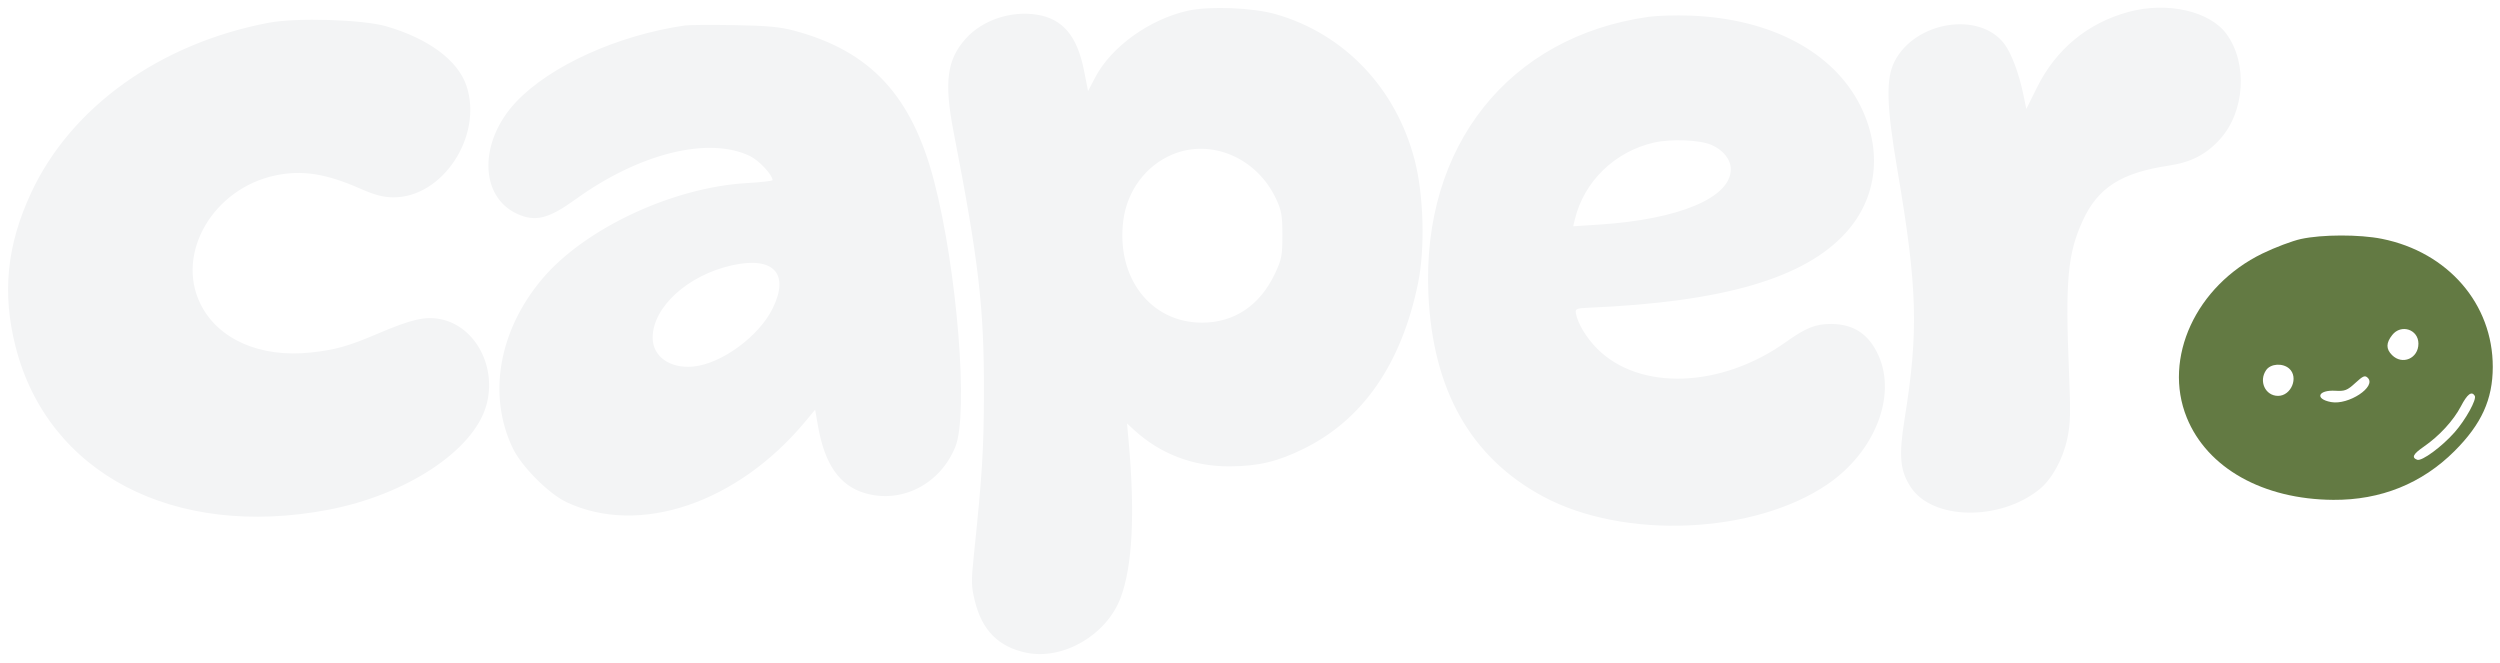
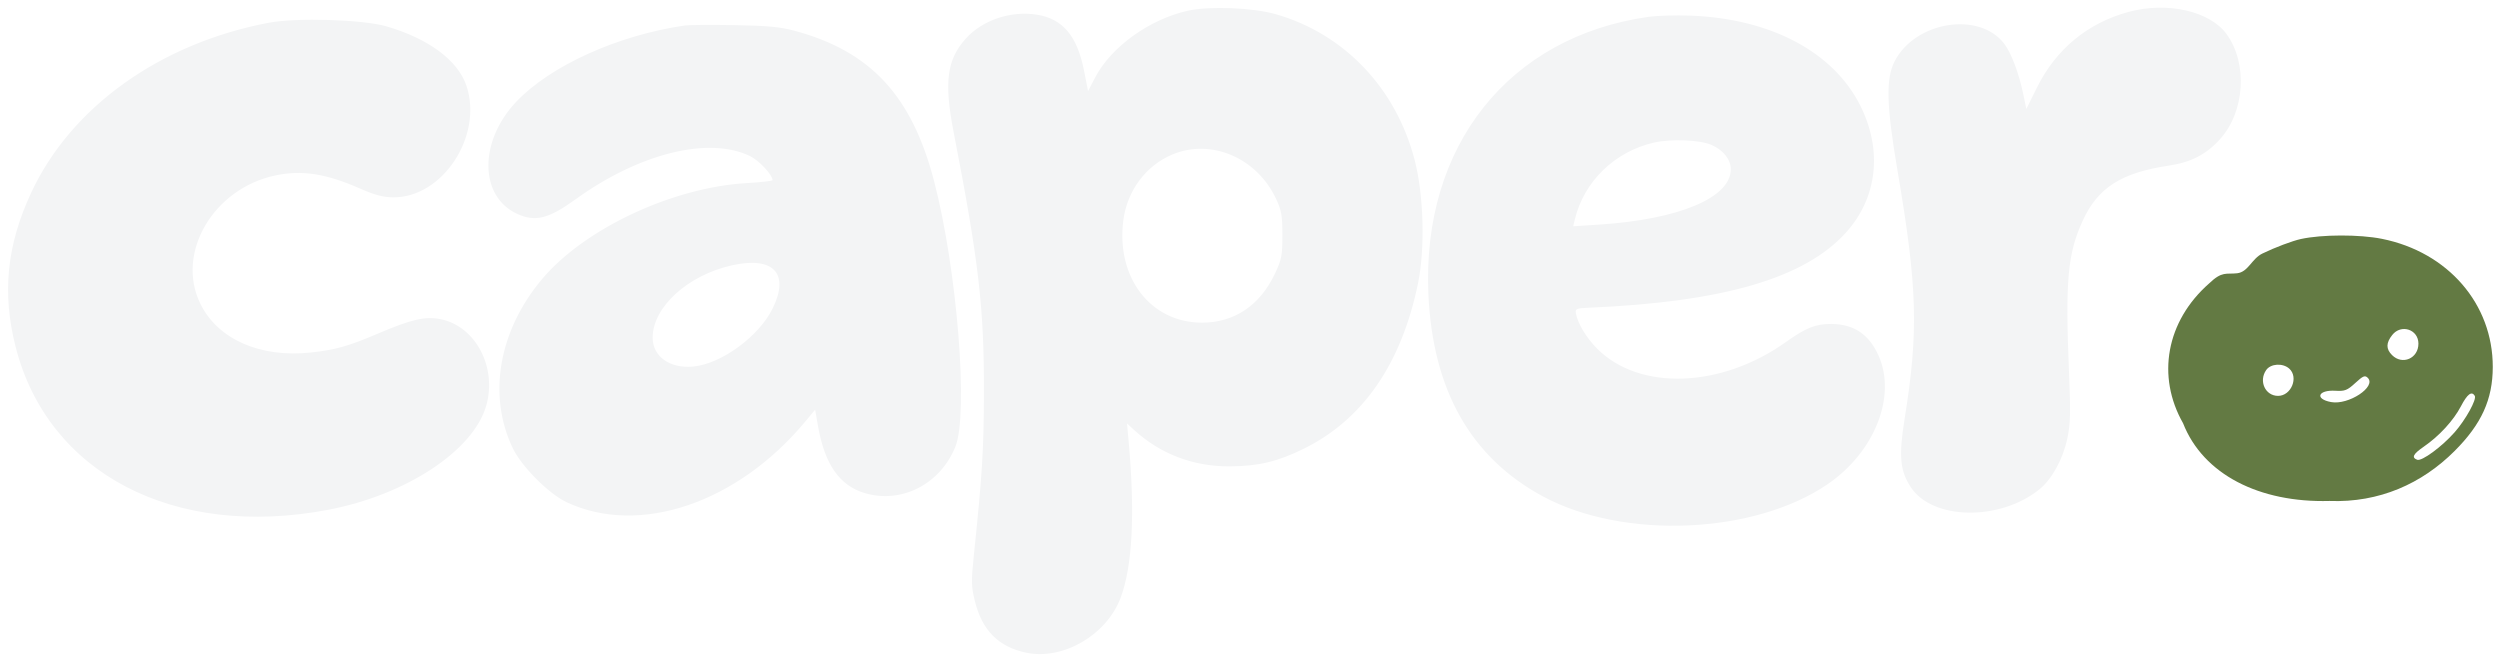
<svg xmlns="http://www.w3.org/2000/svg" viewBox="20 17 1042 276" role="img" aria-label="Caper">
  <path fill="#f3f4f5" fill-rule="evenodd" d="M 515 21.490 C 499.055 25.074, 483.113 36.561, 476.497 49.233 L 473.503 54.967 471.827 46.450 C 468.976 31.963, 462.953 24.821, 452.151 23.113 C 441.321 21.401, 429.520 25.361, 422.589 33.033 C 414.668 41.801, 413.427 51.229, 417.461 72 C 427.990 126.211, 430.199 145.262, 430.103 181 C 430.040 204.489, 429.389 214.925, 425.887 248.583 C 424.768 259.338, 424.817 261.422, 426.331 267.557 C 429.342 279.760, 436.222 286.659, 447.771 289.056 C 463.069 292.232, 481.178 281.711, 487.035 266.247 C 492.029 253.060, 493.149 231.042, 490.380 200.500 L 489.745 193.500 492.623 196.147 C 503.541 206.193, 517.331 211.461, 532.500 211.380 C 544.512 211.316, 552.534 209.402, 563.500 203.984 C 588.139 191.810, 604.151 168.579, 611.048 135 C 614.023 120.516, 613.410 98.267, 609.634 83.709 C 601.869 53.772, 580.342 31.142, 551.829 22.943 C 542.176 20.167, 524.066 19.453, 515 21.490 M 907.202 21.958 C 890.163 26.571, 876.926 37.493, 869.016 53.465 L 864.576 62.430 863.345 56.465 C 861.512 47.578, 858.333 39.125, 855.358 35.224 C 844.977 21.615, 818.356 25.850, 809.714 42.487 C 805.965 49.705, 806.247 60.893, 810.861 88 C 819.205 137.019, 819.718 155.003, 813.818 191.728 C 811.348 207.107, 811.921 213.260, 816.462 220.122 C 825.487 233.759, 853.320 234.265, 869.866 221.091 C 875.137 216.894, 879.781 208.535, 881.626 199.922 C 882.966 193.665, 883.081 189.281, 882.358 172 C 880.764 133.921, 881.797 122.609, 888.116 108.899 C 894.418 95.228, 904.145 89.005, 923.824 86.056 C 933.250 84.644, 939.568 81.386, 945.347 74.959 C 955.662 63.486, 956.910 43.459, 948.071 31.256 C 941.092 21.623, 923.350 17.586, 907.202 21.958 M 707.208 24.001 C 648.874 32.226, 612.632 77.794, 615.350 139.500 C 617.116 179.615, 633.047 207.741, 663.176 223.941 C 696.878 242.061, 751.330 239.685, 781.831 218.763 C 801.330 205.388, 810.512 182.249, 803.031 165.338 C 799.052 156.342, 792.682 152.061, 783.218 152.022 C 776.769 151.995, 772.670 153.632, 764.381 159.548 C 737.416 178.789, 703.380 180.011, 685.739 162.371 C 681.166 157.797, 677.483 151.658, 676.819 147.500 C 676.536 145.726, 677.121 145.474, 682 145.269 C 738.236 142.903, 772.188 132.997, 789.403 113.930 C 802.480 99.446, 804.717 79.697, 795.393 61.058 C 784.157 38.600, 757.958 24.725, 724.500 23.512 C 718.450 23.293, 710.669 23.513, 707.208 24.001 M 132 26.483 C 86.634 35.104, 49.636 61.578, 32.993 97.327 C 22.831 119.157, 20.808 139.122, 26.493 161.500 C 39.906 214.299, 92.423 241.710, 156.752 229.490 C 189.200 223.326, 217.183 204.939, 222.629 186.203 C 227.275 170.224, 218.324 153.070, 203.771 150.060 C 197.303 148.723, 191.581 150.035, 177.335 156.122 C 165.291 161.267, 159.738 162.830, 149.608 163.924 C 128.401 166.216, 110.758 158.425, 103.484 143.557 C 93.155 122.444, 108.908 95.560, 134.799 90.115 C 145.852 87.790, 155.841 89.334, 169.994 95.557 C 176.225 98.297, 179.709 99.223, 183.904 99.254 C 204.460 99.408, 221.375 73.699, 214.445 52.835 C 210.911 42.195, 198.671 33.093, 181 27.965 C 171.202 25.122, 143.564 24.286, 132 26.483 M 305.500 27.615 C 277.534 31.657, 249.379 44.390, 235.160 59.424 C 219.568 75.910, 219.735 98.834, 235.500 106.110 C 243.075 109.606, 248.587 108.242, 259.905 100.069 C 286.483 80.875, 315.396 73.720, 332.641 82.068 C 336.362 83.869, 342 89.902, 342 92.082 C 342 92.422, 337.163 92.976, 331.250 93.314 C 300.374 95.076, 263.628 112.301, 245.956 133.296 C 227.838 154.819, 223.162 181.787, 233.729 203.814 C 237.394 211.454, 248.742 222.834, 256.176 226.324 C 286.486 240.554, 327.410 226.697, 355.703 192.625 L 359.751 187.750 360.918 194.451 C 363.727 210.581, 369.949 219.476, 380.587 222.568 C 395.883 227.015, 411.909 218.763, 418.196 203.202 C 423.754 189.448, 418.944 129.406, 409.329 92.500 C 400.035 56.825, 382.839 38.315, 351.079 29.798 C 345.126 28.202, 339.746 27.703, 326 27.474 C 316.375 27.313, 307.150 27.376, 305.500 27.615 M 709.402 76.422 C 693.070 80.145, 680.225 92.598, 676.407 108.407 L 675.704 111.314 686.432 110.620 C 719.858 108.459, 741.400 99.407, 741.400 87.521 C 741.400 83.474, 738.180 79.458, 733.252 77.359 C 728.381 75.284, 716.450 74.815, 709.402 76.422 M 508.582 81.419 C 497.603 86.046, 489.837 96.453, 488.220 108.704 C 485.065 132.614, 499.525 151.487, 521 151.487 C 534.429 151.487, 545.103 144.335, 551.349 131.151 C 554.196 125.142, 554.500 123.583, 554.500 115 C 554.500 106.803, 554.135 104.722, 551.840 99.825 C 543.823 82.725, 524.745 74.607, 508.582 81.419 M 325.138 127.572 C 306.705 131.668, 292.089 144.953, 292.022 157.673 C 291.980 165.564, 299.197 170.716, 308.975 169.776 C 320.704 168.649, 336.302 157.226, 342.047 145.556 C 349.222 130.981, 342.408 123.734, 325.138 127.572" />
-   <path fill="#637a43" fill-rule="evenodd" d="M 979.007 116.620 C 975.435 117.400, 968.235 120.116, 963.007 122.654 C 935.283 136.116, 921.374 166.273, 931.452 191.073 C 939.995 212.098, 963.222 225.135, 992.500 225.339 C 1012.274 225.477, 1029.466 218.564, 1043.030 205.019 C 1054.292 193.773, 1058.964 183.511, 1058.988 169.960 C 1059.036 143.716, 1040.318 122.075, 1012.792 116.548 C 1003.417 114.665, 987.799 114.698, 979.007 116.620 M 1017.073 156.635 C 1014.466 159.948, 1014.445 162.445, 1017 165 C 1021.303 169.303, 1028 166.397, 1028 160.228 C 1028 154.288, 1020.785 151.916, 1017.073 156.635 M 964.557 171.223 C 961.327 175.834, 964.155 182, 969.500 182 C 974.976 182, 978.161 174.265, 974.171 170.655 C 971.490 168.228, 966.446 168.526, 964.557 171.223 M 1001.687 176.629 C 998.359 179.696, 997.308 180.109, 993.438 179.870 C 986.151 179.422, 984.629 183.277, 991.578 184.581 C 998.854 185.946, 1010.630 178.165, 1006.879 174.472 C 1005.714 173.325, 1004.907 173.661, 1001.687 176.629 M 1045.709 186.346 C 1042.610 192.278, 1036.705 198.700, 1030.250 203.160 C 1025.769 206.255, 1025.041 207.695, 1027.480 208.631 C 1029.388 209.363, 1037.746 203.229, 1043.076 197.186 C 1047.690 191.954, 1052.389 183.439, 1051.477 181.963 C 1050.183 179.869, 1048.375 181.244, 1045.709 186.346" />
+   <path fill="#637a43" fill-rule="evenodd" d="M 979.007 116.620 C 975.435 117.400, 968.235 120.116, 963.007 122.654 C 958.5 124.8, 957.1 130.4, 952.4 130.9 C 947.9 131.4, 946.2 129.9, 940.8 135.1 C 922.8 150.9, 918.8 173.9, 929.9 193.4 C 938.3 214.8, 961.8 226.6, 990.9 225.8 C 1011.7 226.6, 1029.466 218.564, 1043.030 205.019 C 1054.292 193.773, 1058.964 183.511, 1058.988 169.960 C 1059.036 143.716, 1040.318 122.075, 1012.792 116.548 C 1003.417 114.665, 987.799 114.698, 979.007 116.620 M 1017.073 156.635 C 1014.466 159.948, 1014.445 162.445, 1017 165 C 1021.303 169.303, 1028 166.397, 1028 160.228 C 1028 154.288, 1020.785 151.916, 1017.073 156.635 M 964.557 171.223 C 961.327 175.834, 964.155 182, 969.500 182 C 974.976 182, 978.161 174.265, 974.171 170.655 C 971.490 168.228, 966.446 168.526, 964.557 171.223 M 1001.687 176.629 C 998.359 179.696, 997.308 180.109, 993.438 179.870 C 986.151 179.422, 984.629 183.277, 991.578 184.581 C 998.854 185.946, 1010.630 178.165, 1006.879 174.472 C 1005.714 173.325, 1004.907 173.661, 1001.687 176.629 M 1045.709 186.346 C 1042.610 192.278, 1036.705 198.700, 1030.250 203.160 C 1025.769 206.255, 1025.041 207.695, 1027.480 208.631 C 1029.388 209.363, 1037.746 203.229, 1043.076 197.186 C 1047.690 191.954, 1052.389 183.439, 1051.477 181.963 C 1050.183 179.869, 1048.375 181.244, 1045.709 186.346" />
</svg>
